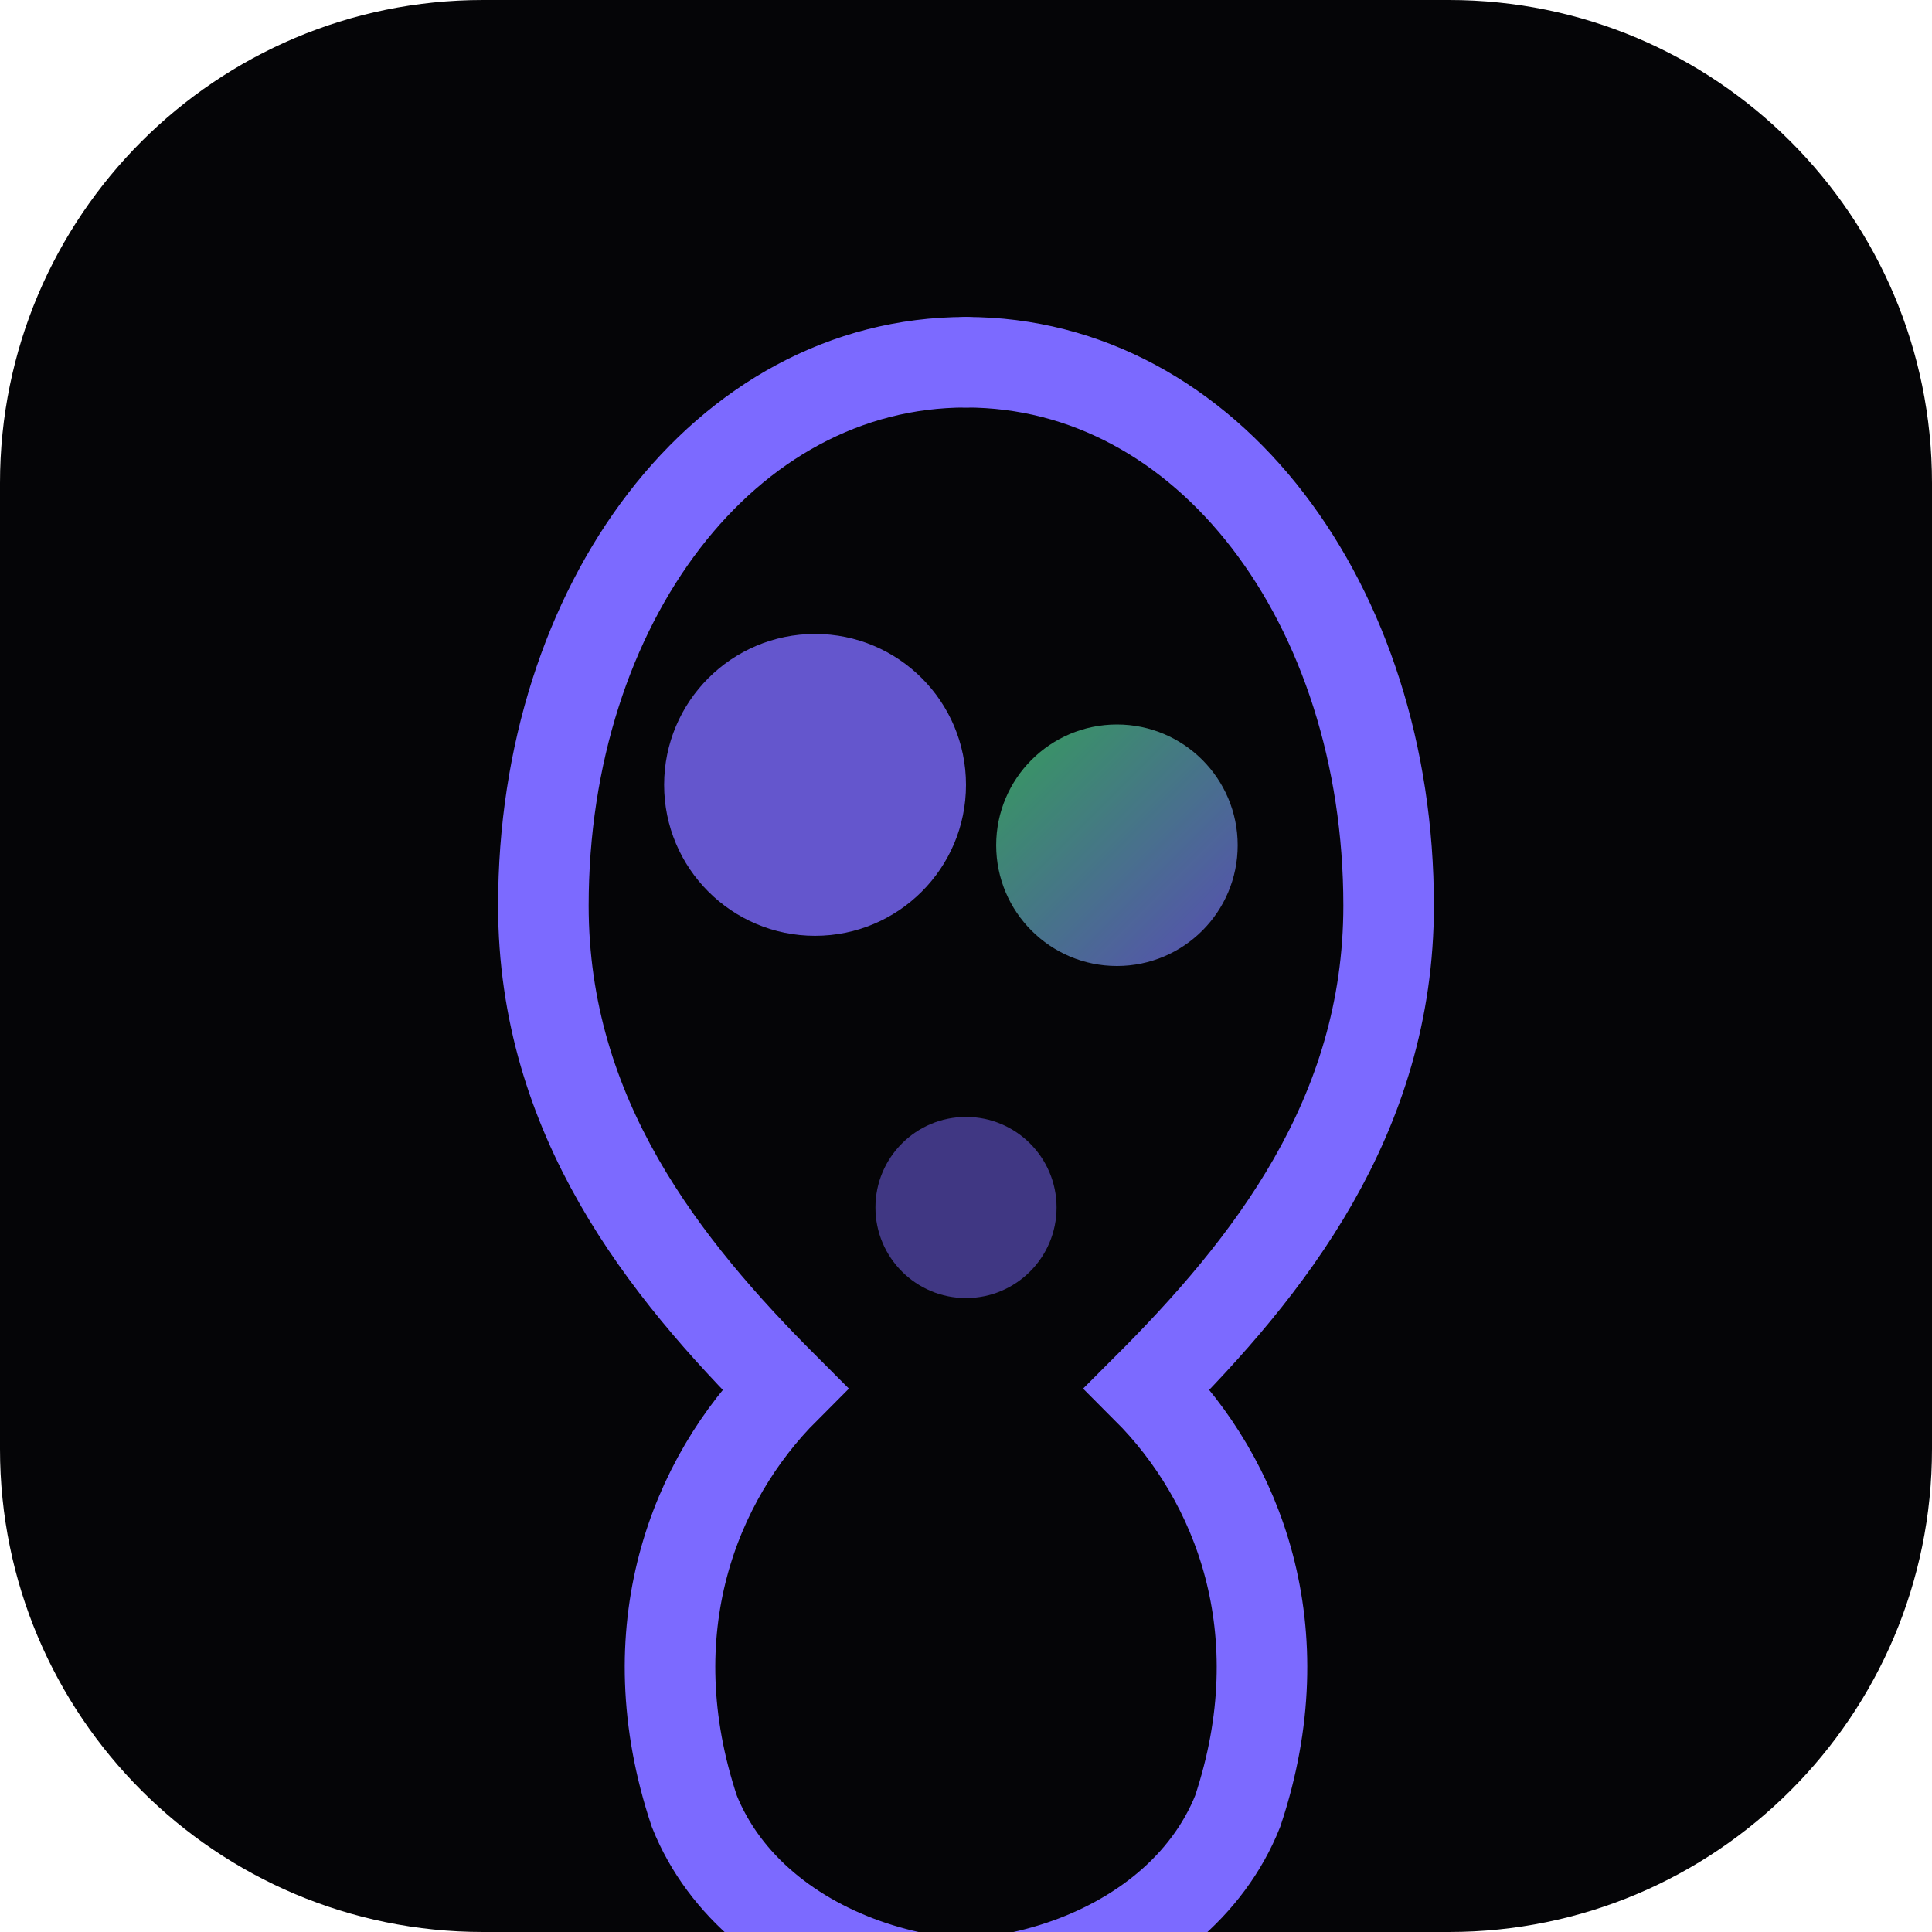
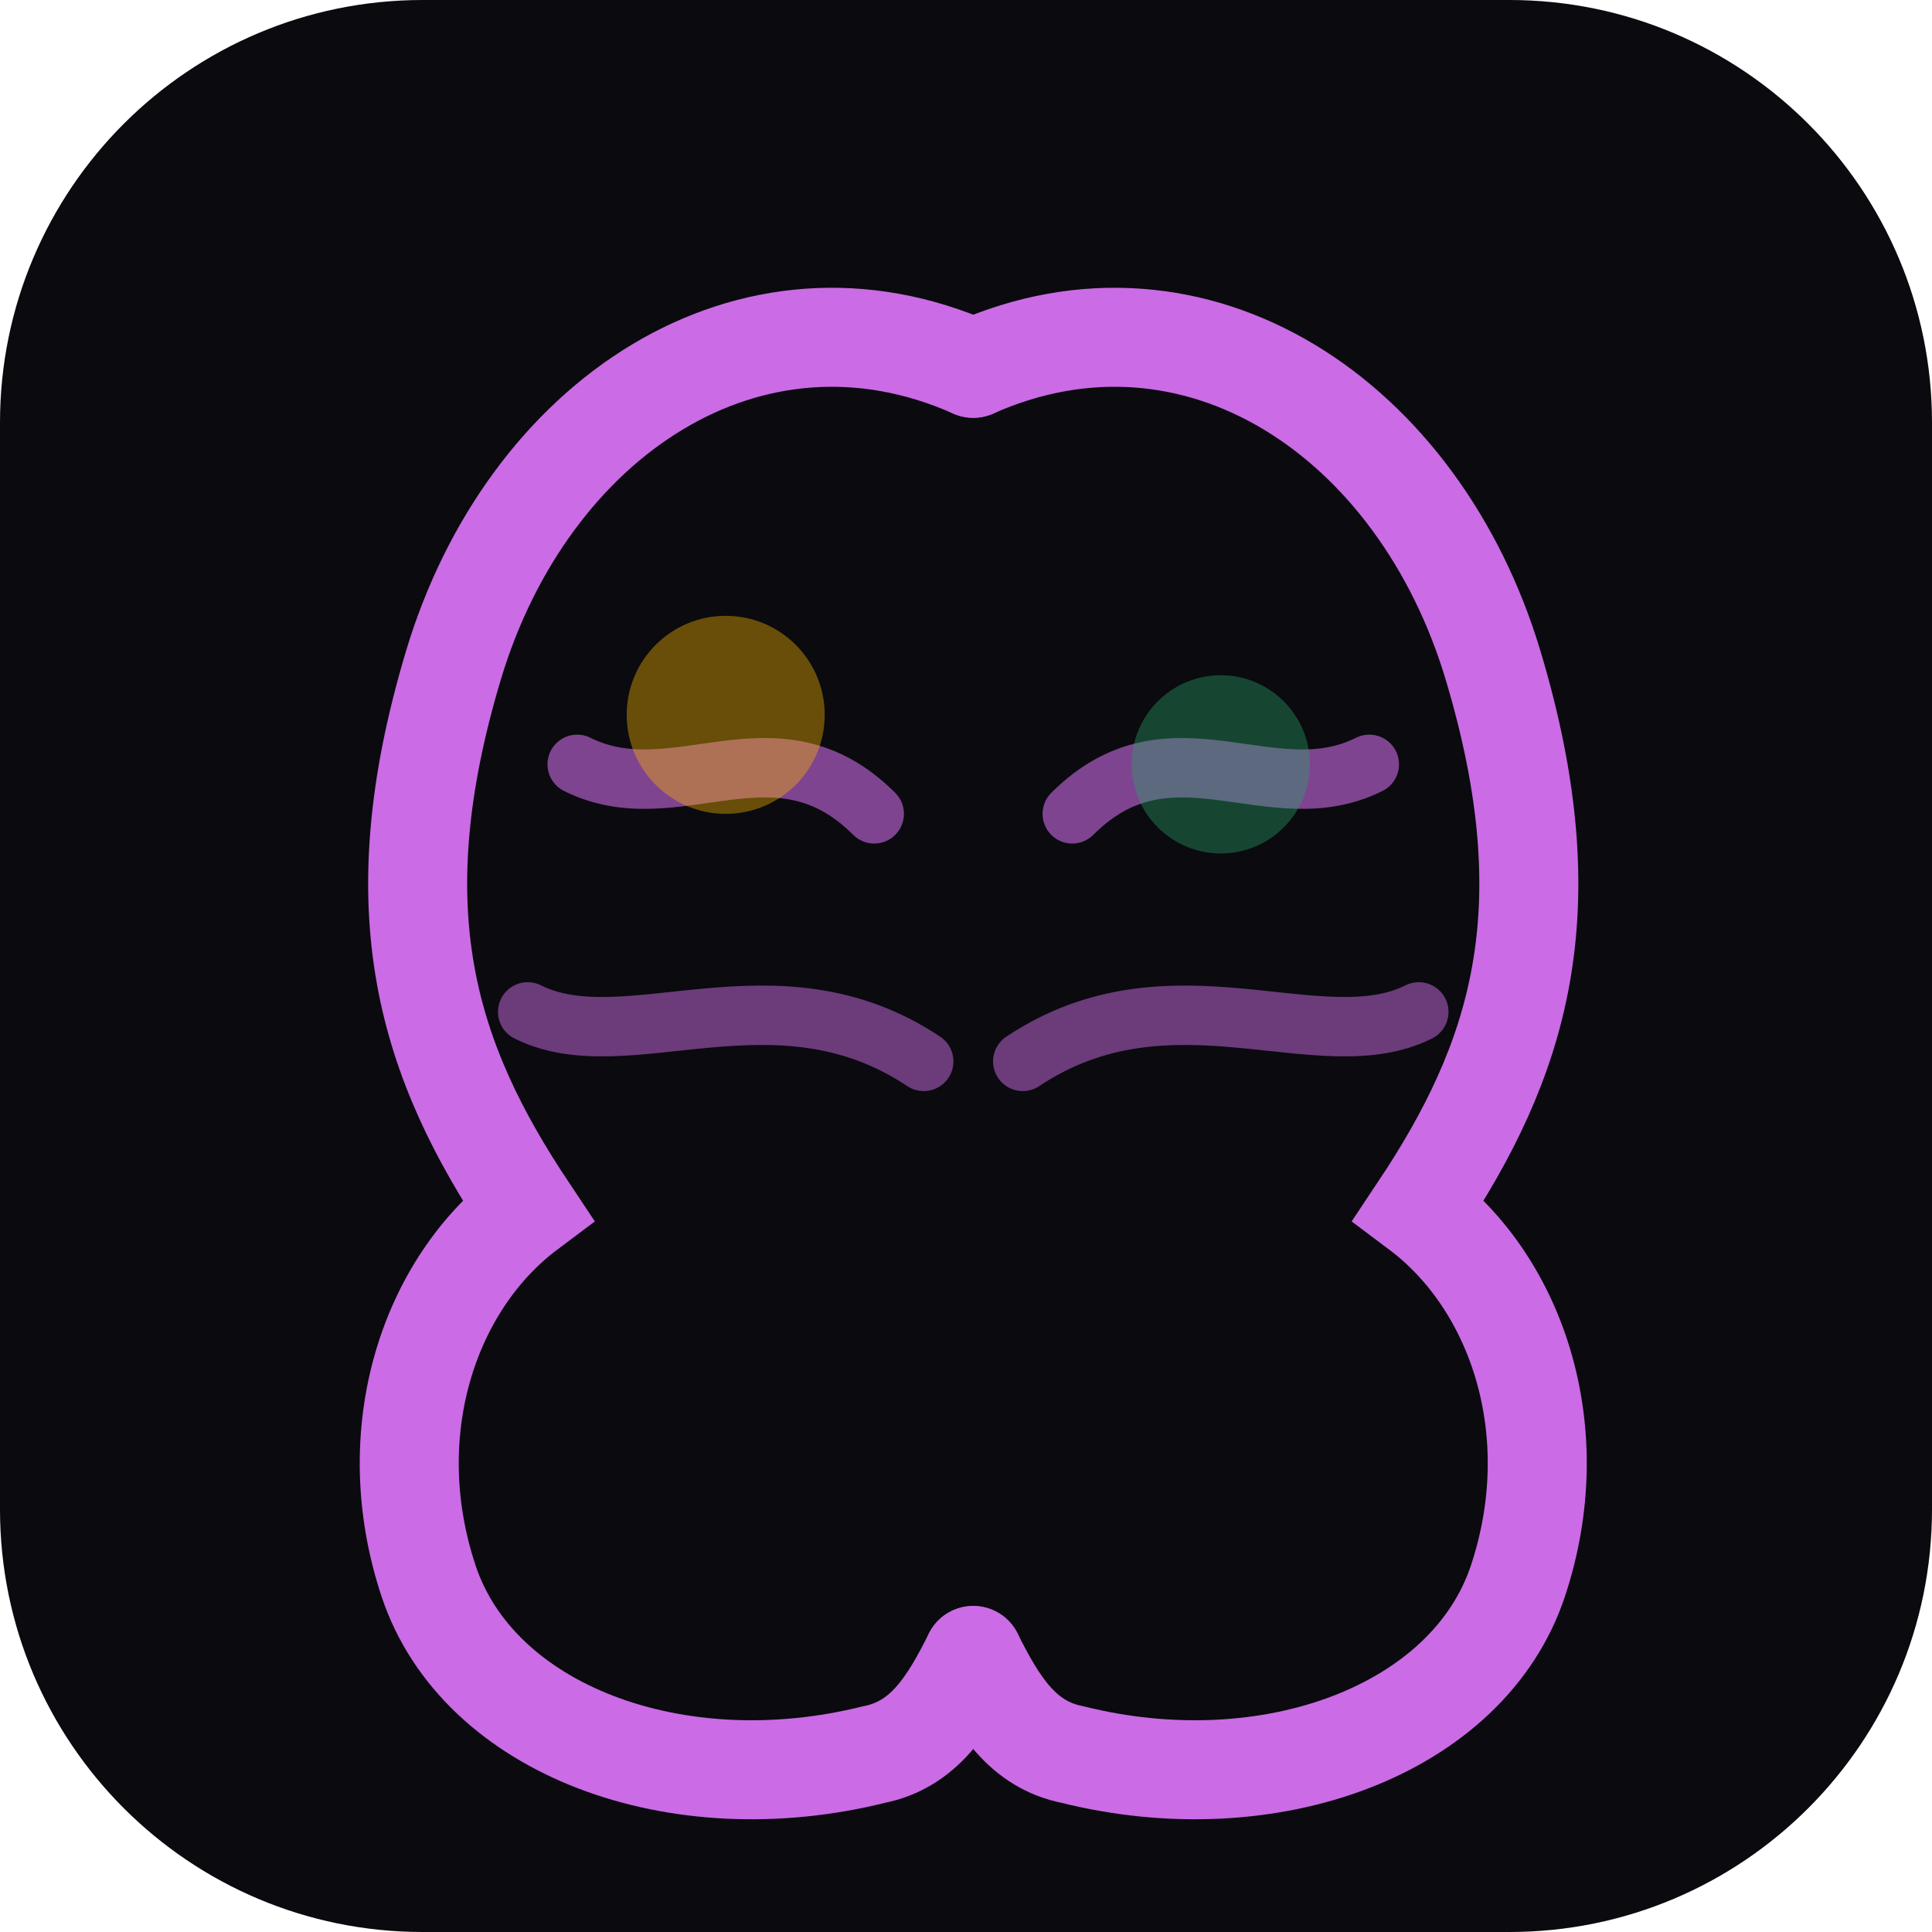
<svg xmlns="http://www.w3.org/2000/svg" width="32" height="32" viewBox="0 0 32 32" fill="none">
-   <rect width="32" height="32" rx="8" fill="#050507" />
-   <g transform="translate(4, 3)">
-     <path d="M12 3C8 3 5 7 5 12C5 15.5 7 18 9 20C7.5 21.5 6.5 24 7.5 27C8.5 29.5 12 30.5 14.5 29.5" stroke="url(#fg)" stroke-width="1.5" fill="none" stroke-linecap="round" />
-     <path d="M12 3C16 3 19 7 19 12C19 15.5 17 18 15 20C16.5 21.5 17.5 24 16.5 27C15.5 29.5 12 30.5 9.5 29.5" stroke="url(#fg)" stroke-width="1.5" fill="none" stroke-linecap="round" />
-     <circle cx="9.5" cy="10" r="2.5" fill="url(#fg)" opacity="0.8" />
-     <circle cx="14.5" cy="11" r="2" fill="url(#fg2)" opacity="0.7" />
-     <circle cx="12" cy="17" r="1.5" fill="url(#fg)" opacity="0.5" />
+   <rect width="32" height="32" rx="7" fill="#0a0a0f" />
+   <g transform="translate(3, 2) scale(0.82)">
+     <path d="M16 5C11.5 3 7 6 5.5 11C4 16 5 19 7 22C5 23.5 4 26.5 5 29.5C6 32.5 10 34 14 33C15 32.8 15.5 32 16 31" stroke="url(#fav-g)" stroke-width="2" fill="none" stroke-linecap="round" />
+     <path d="M16 5C20.5 3 25 6 26.5 11C28 16 27 19 25 22C27 23.5 28 26.5 27 29.5C26 32.5 22 34 18 33C17 32.8 16.5 32 16 31" stroke="url(#fav-g)" stroke-width="2" fill="none" stroke-linecap="round" />
+     <path d="M8 13C10 14 12 12 14 14" stroke="url(#fav-g)" stroke-width="1.2" fill="none" stroke-linecap="round" opacity="0.6" />
+     <path d="M18 14C20 12 22 14 24 13" stroke="url(#fav-g)" stroke-width="1.2" fill="none" stroke-linecap="round" opacity="0.6" />
+     <path d="M7 18C9 19 12 17 15 19" stroke="url(#fav-g)" stroke-width="1.2" fill="none" stroke-linecap="round" opacity="0.5" />
+     <path d="M17 19C20 17 23 19 25 18" stroke="url(#fav-g)" stroke-width="1.2" fill="none" stroke-linecap="round" opacity="0.5" />
+     <circle cx="11" cy="12" r="2" fill="#f5b400" opacity="0.4" />
+     <circle cx="21" cy="13" r="1.8" fill="#29a167" opacity="0.4" />
  </g>
  <defs>
-     <linearGradient id="fg" x1="5" y1="3" x2="19" y2="30">
-       <stop stop-color="#7c6aff" />
-       <stop offset="1" stop-color="#4ade80" />
-     </linearGradient>
-     <linearGradient id="fg2" x1="0" y1="0" x2="1" y2="1">
-       <stop stop-color="#4ade80" />
-       <stop offset="1" stop-color="#7c6aff" />
+     <linearGradient id="fav-g" x1="3" y1="2" x2="29" y2="30">
+       <stop offset="0%" stop-color="#cb6be5" />
+       <stop offset="50%" stop-color="#2d1b4e" />
+       <stop offset="100%" stop-color="#29a167" />
    </linearGradient>
  </defs>
</svg>
